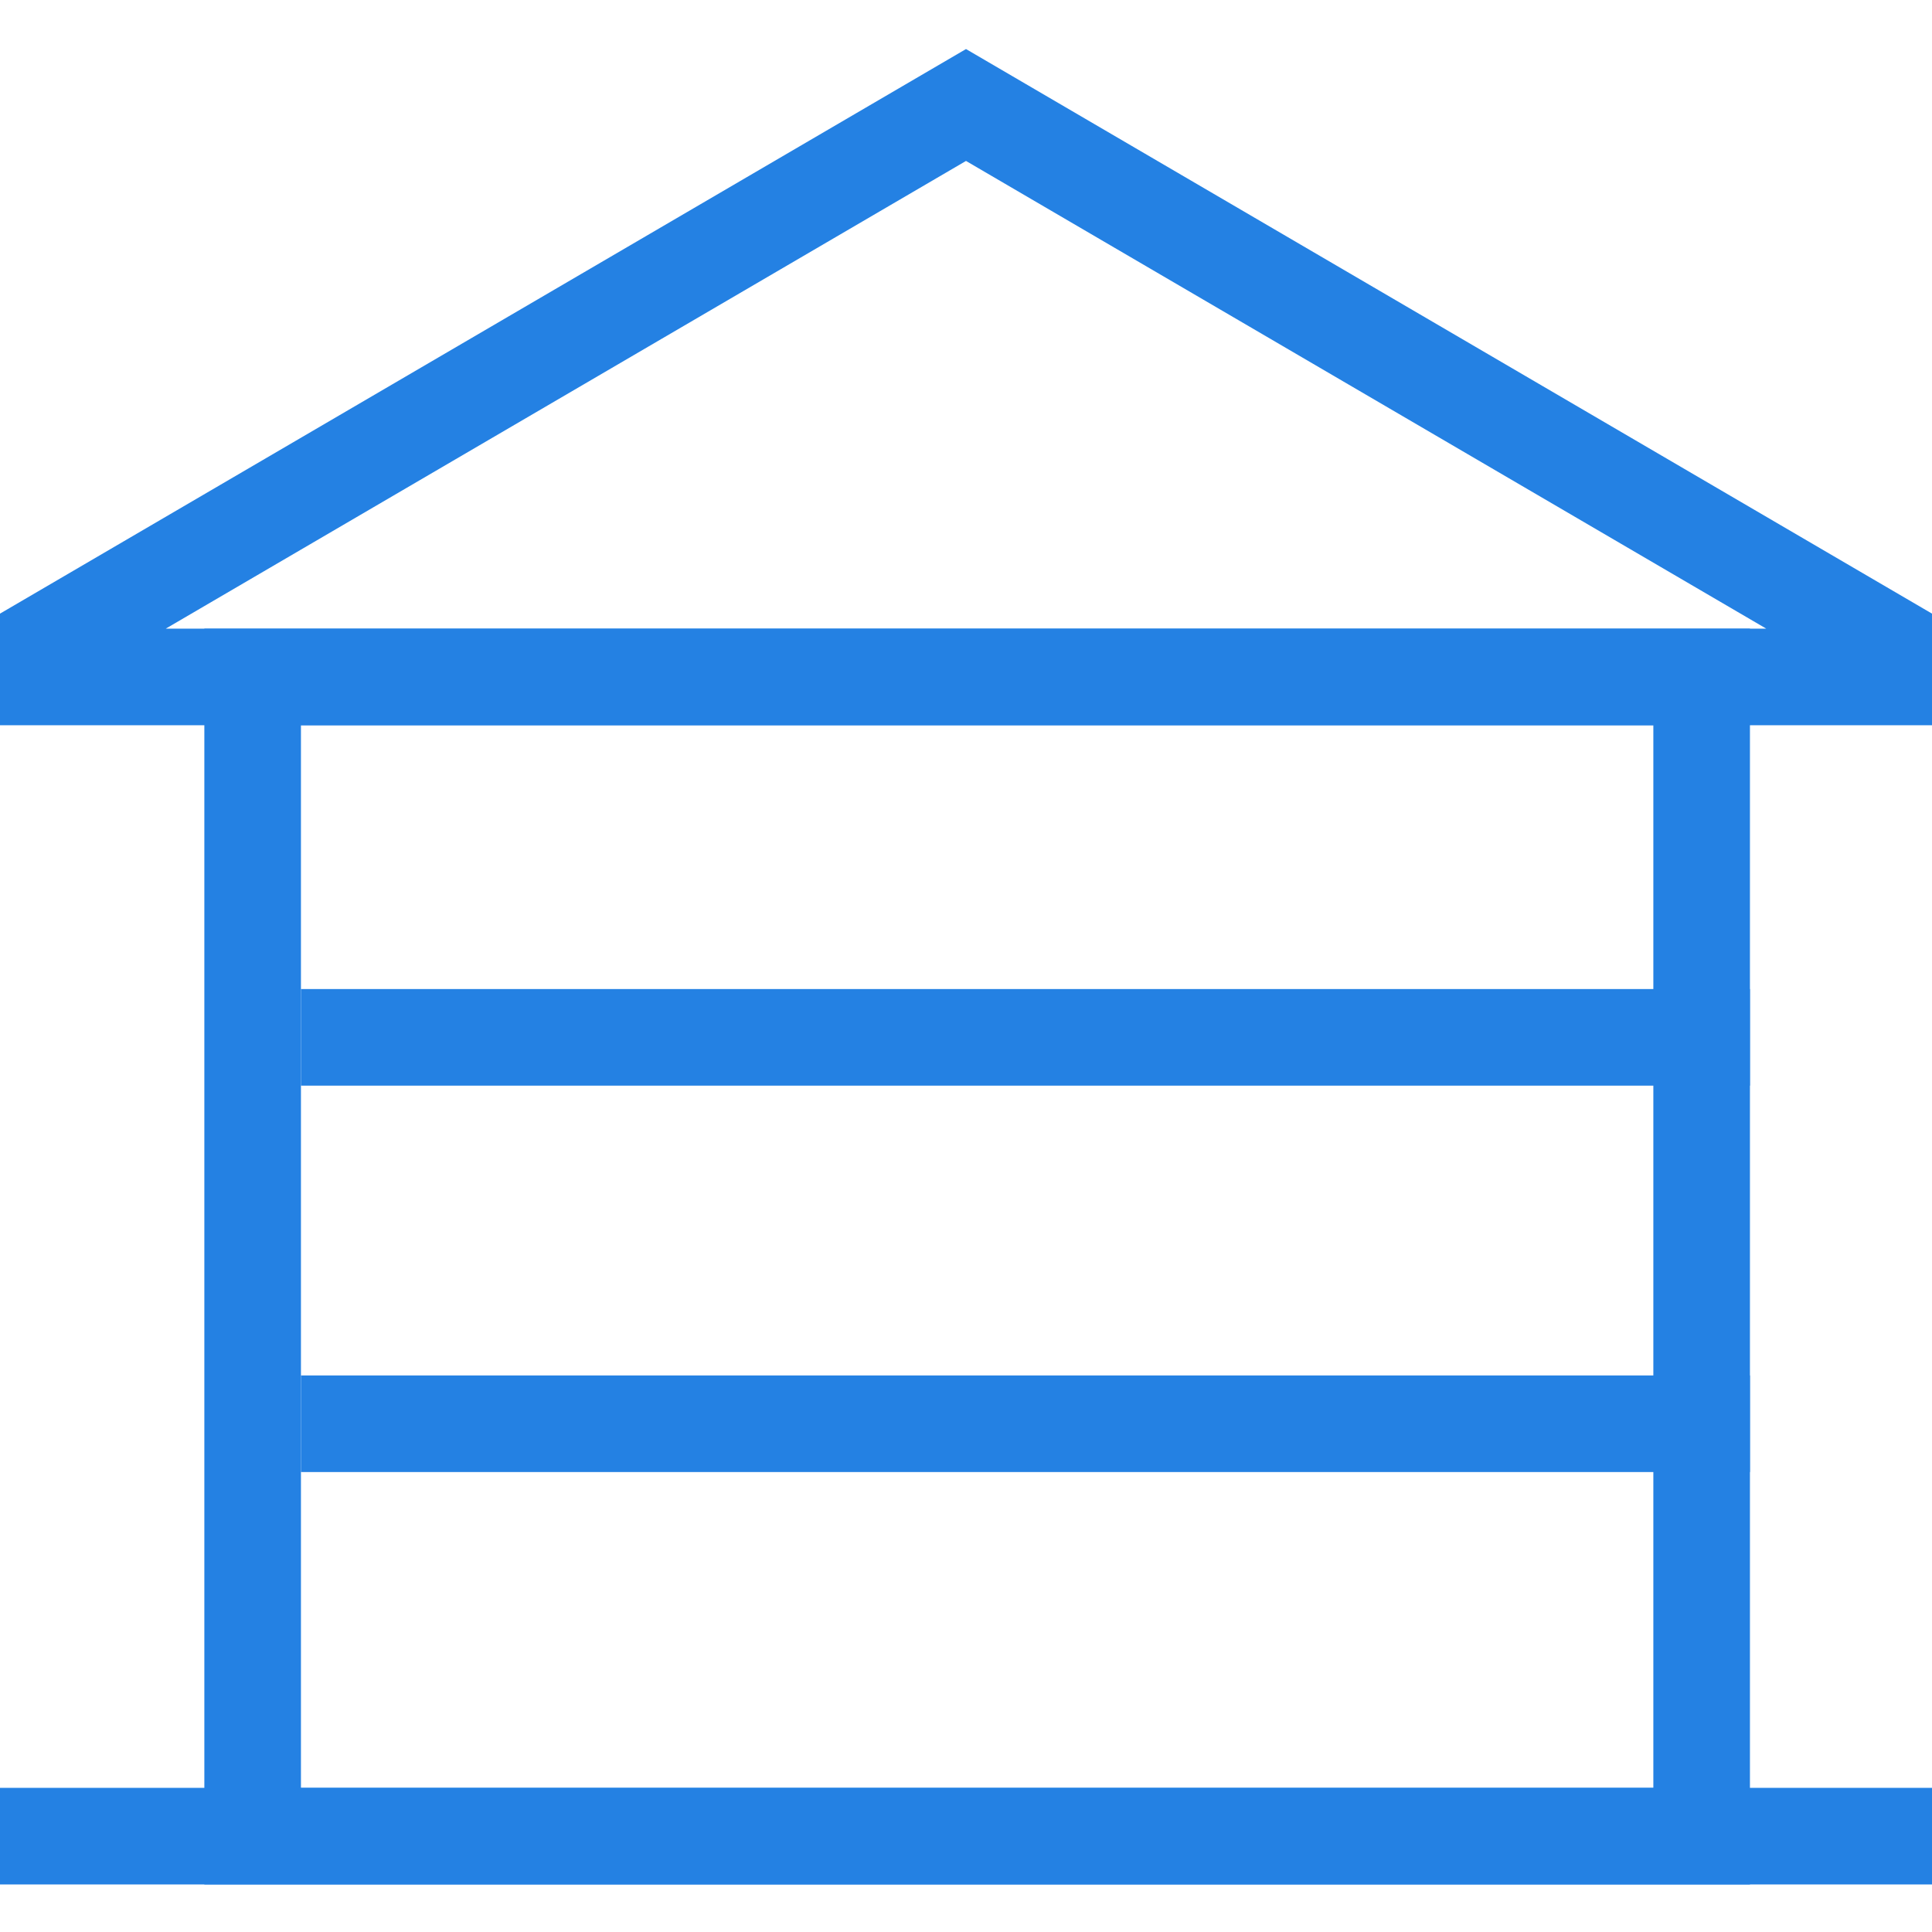
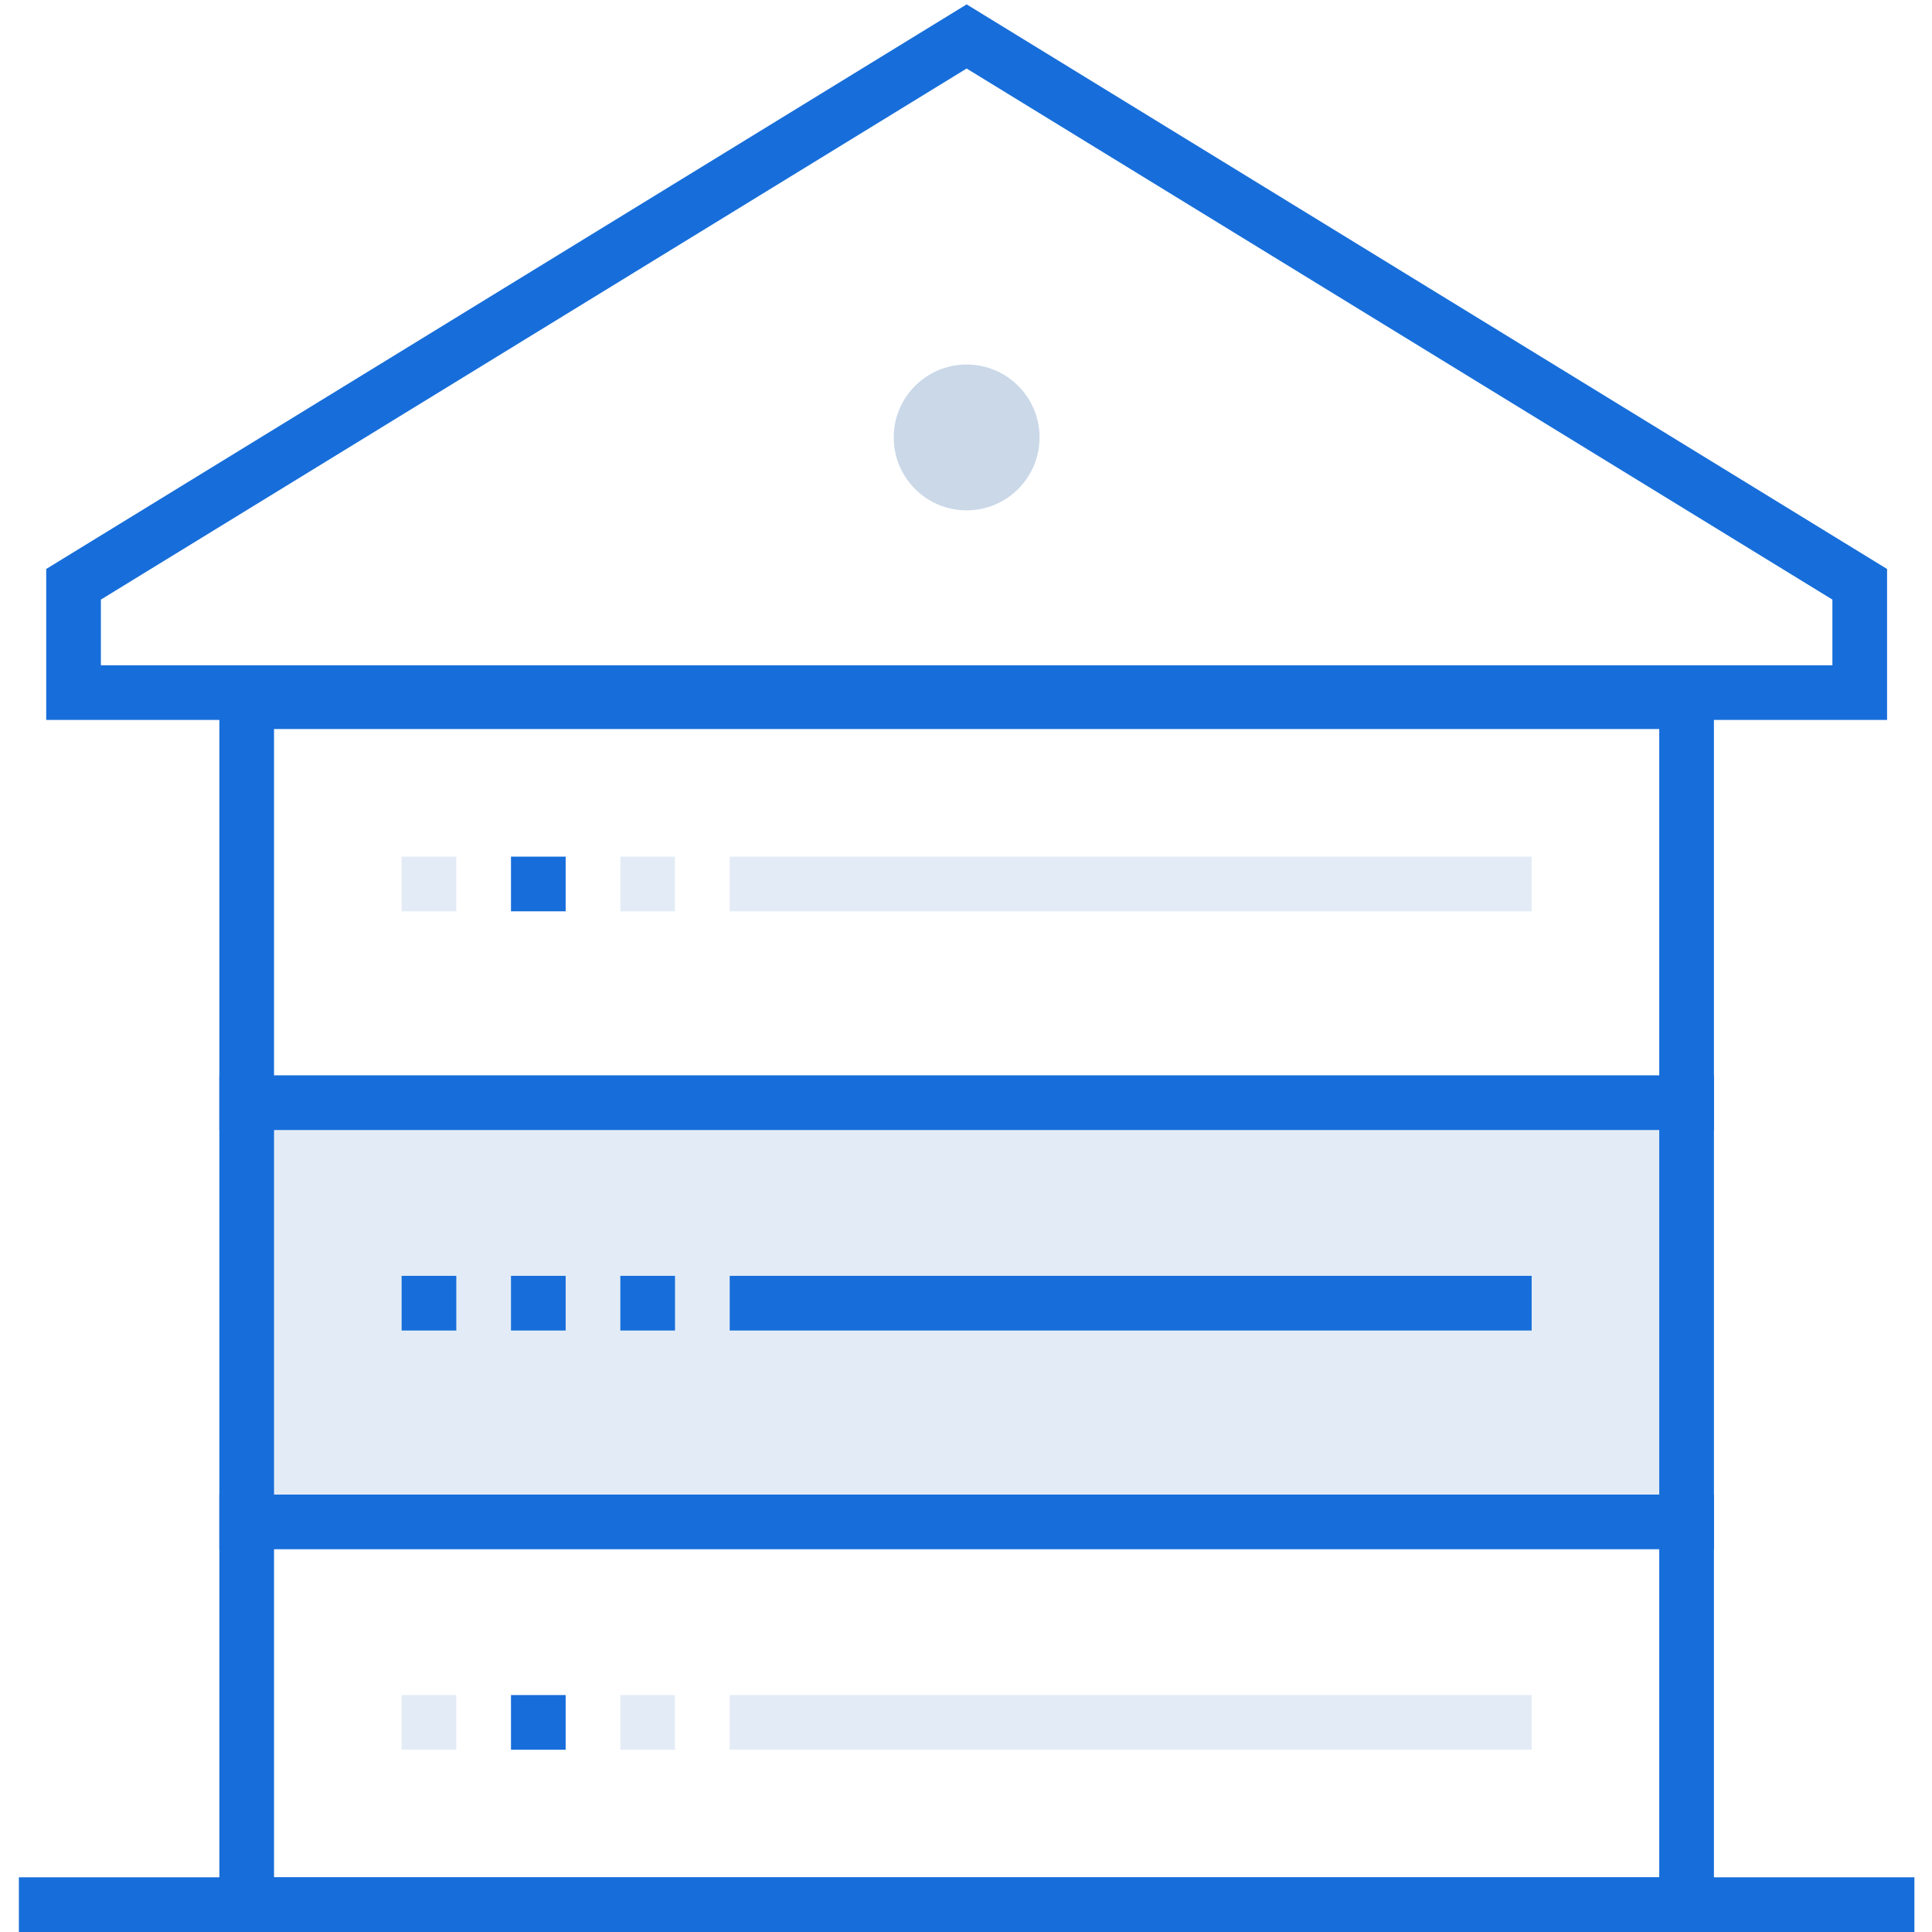
<svg xmlns="http://www.w3.org/2000/svg" width="1024px" height="1024px" viewBox="0 0 1024 1024" version="1.1">
  <defs />
  <g id="Page-1" stroke="none" stroke-width="1" fill="none" fill-rule="evenodd">
-     <g id="数据分析-简化" fill="#2481e3">
-       <g id="Group-9" transform="translate(0, 26)">
-         <path d="M25.835,343.44 L51.2,299.236 L51.2,358.4 L0,307.2 L46.63,307.2 L51.2,307.2 L977.37,307.2 L1024,307.2 L972.8,358.4 L972.8,299.236 L998.165,343.44 L512,59.303 L25.835,343.44 Z M0,299.236 L512,0 L1024,299.236 L1024,358.4 L0,358.4 L0,299.236 Z" id="Rectangle-4" fill-rule="nonzero" />
-         <path d="M159.508,358.4 L159.508,921.6 L876.308,921.6 L876.308,358.4 L159.508,358.4 Z M108.308,307.2 L927.508,307.2 L927.508,972.8 L108.308,972.8 L108.308,307.2 Z" id="Rectangle-5" fill-rule="nonzero" />
-         <rect id="Rectangle-6" x="159.508" y="498.215" width="768" height="51.2" />
-         <rect id="Rectangle-6-Copy-2" x="159.508" y="703.015" width="768" height="51.2" />
-         <rect id="Rectangle-8" x="0" y="921.6" width="1024" height="51.2" />
+     <g id="数据仓库">
+       <g id="Group" transform="translate(10, 0)">
+         <path d="M43.472,317.795 L43.472,352.604 L961.208,352.604 L961.208,317.795 L502.34,36.32 L43.472,317.795 Z M502.34,2.321 L990.189,301.573 L990.189,381.585 L14.491,381.585 L14.491,301.573 L502.34,2.321 Z" id="Rectangle-4" fill="#176EDA" fill-rule="nonzero" />
+         <circle id="Oval-3" fill="#CAD8E8" cx="502.34" cy="231.849" r="38.642" />
+         <rect id="Rectangle-9" fill="#E3ECF6" x="106.264" y="569.962" width="792.151" height="241.509" />
+         <path d="M135.245,386.415 L135.245,995.019 L869.434,995.019 L869.434,386.415 L135.245,386.415 Z M106.264,357.434 L898.415,357.434 L898.415,1024 L106.264,1024 L106.264,357.434 Z" id="Rectangle-5" fill="#176EDA" fill-rule="nonzero" />
+         <rect id="Rectangle-6" fill="#176EDA" x="106.264" y="569.962" width="792.151" height="28.981" />
+         <rect id="Rectangle-6-Copy" fill="#176EDA" x="106.264" y="792.151" width="792.151" height="28.981" />
+         <path d="M376.755,454.038 L801.811,454.038 L801.811,483.019 L376.755,483.019 L376.755,454.038 Z M202.868,454.038 L231.849,454.038 L231.849,483.019 L202.868,483.019 L202.868,454.038 Z M318.792,454.038 L347.774,454.038 L347.774,483.019 L318.792,483.019 L318.792,454.038 Z" id="Combined-Shape" fill="#E3ECF6" />
+         <rect id="Rectangle-7-Copy-2" fill="#176EDA" x="260.83" y="454.038" width="28.981" height="28.981" />
+         <path d="M376.755,676.226 L801.811,676.226 L801.811,705.208 L376.755,705.208 L376.755,676.226 Z M202.868,676.226 L231.849,676.226 L231.849,705.208 L202.868,705.208 L202.868,676.226 Z M318.792,676.226 L347.774,676.226 L347.774,705.208 L318.792,705.208 L318.792,676.226 Z" id="Combined-Shape" fill="#176EDA" />
+         <rect id="Rectangle-7-Copy-2" fill="#176EDA" x="260.83" y="676.226" width="28.981" height="28.981" />
+         <path d="M376.755,898.415 L801.811,898.415 L801.811,927.396 L376.755,927.396 L376.755,898.415 Z M202.868,898.415 L231.849,898.415 L231.849,927.396 L202.868,927.396 L202.868,898.415 Z M318.792,898.415 L347.774,898.415 L347.774,927.396 L318.792,927.396 L318.792,898.415 Z" id="Combined-Shape" fill="#E3ECF6" />
+         <rect id="Rectangle-7-Copy-2" fill="#176EDA" x="260.83" y="898.415" width="28.981" height="28.981" />
+         <rect id="Rectangle-8" fill="#176EDA" x="0" y="995.019" width="1004.679" height="28.981" />
      </g>
    </g>
  </g>
</svg>
